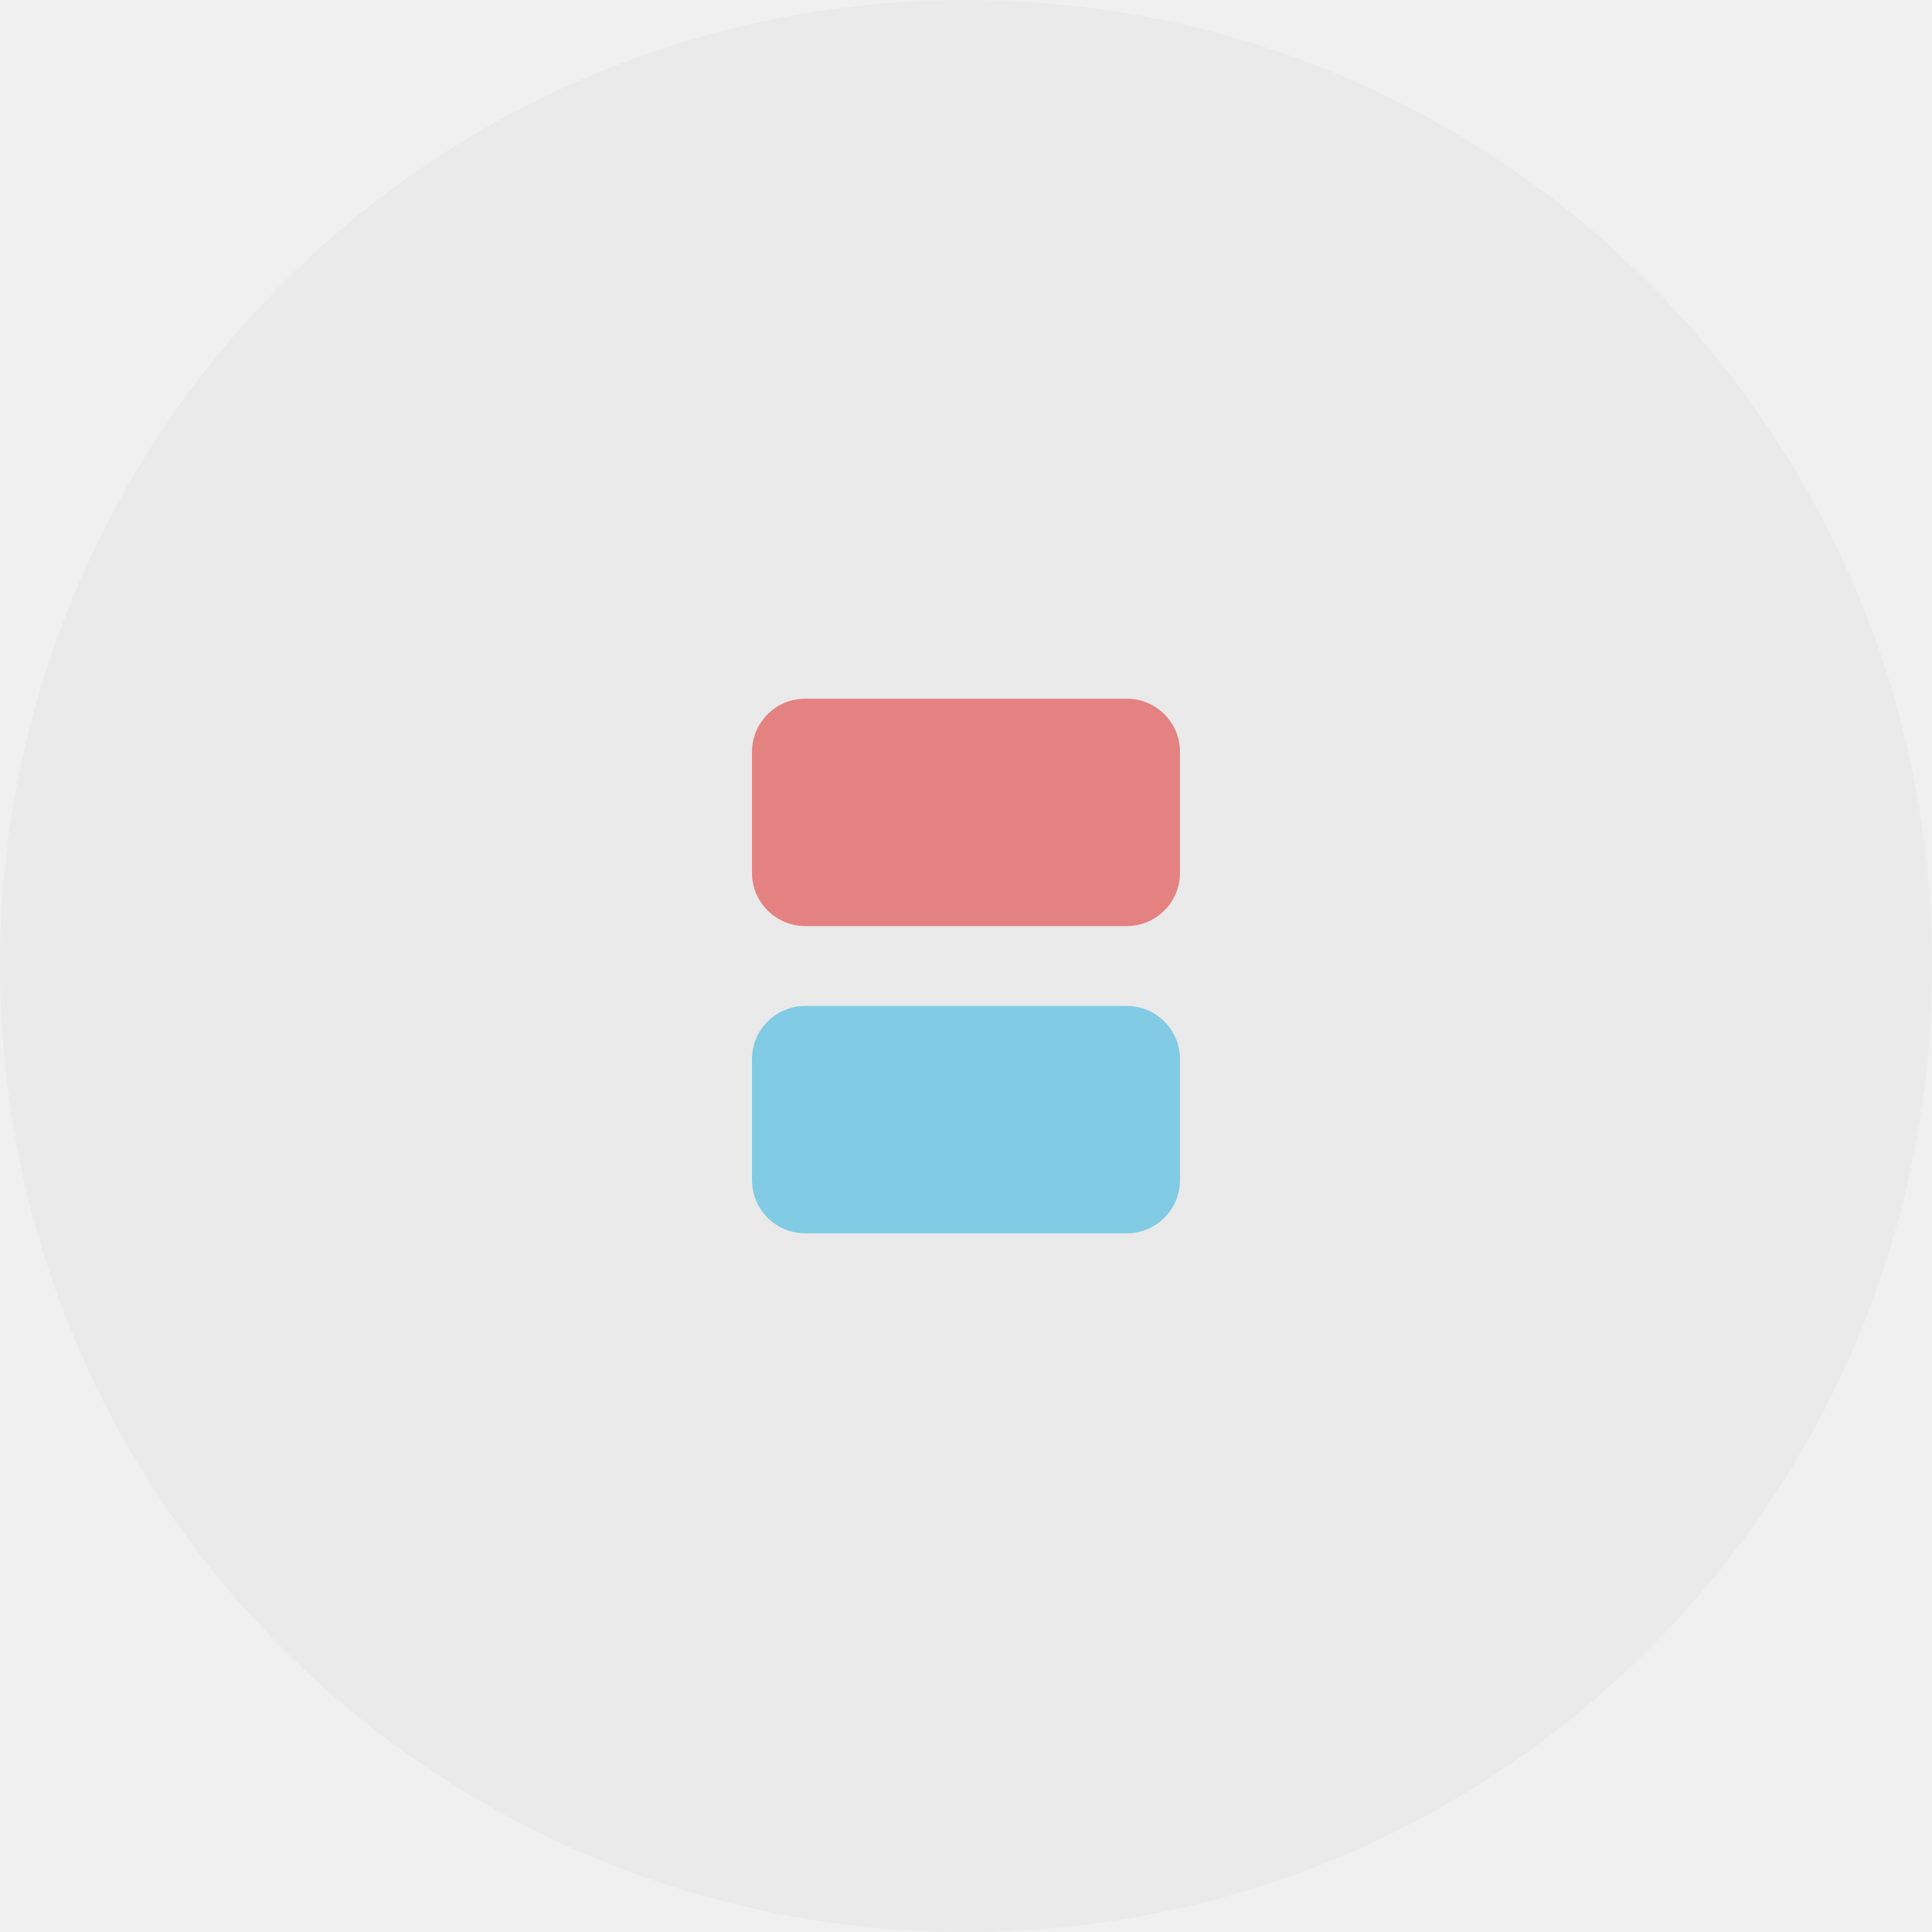
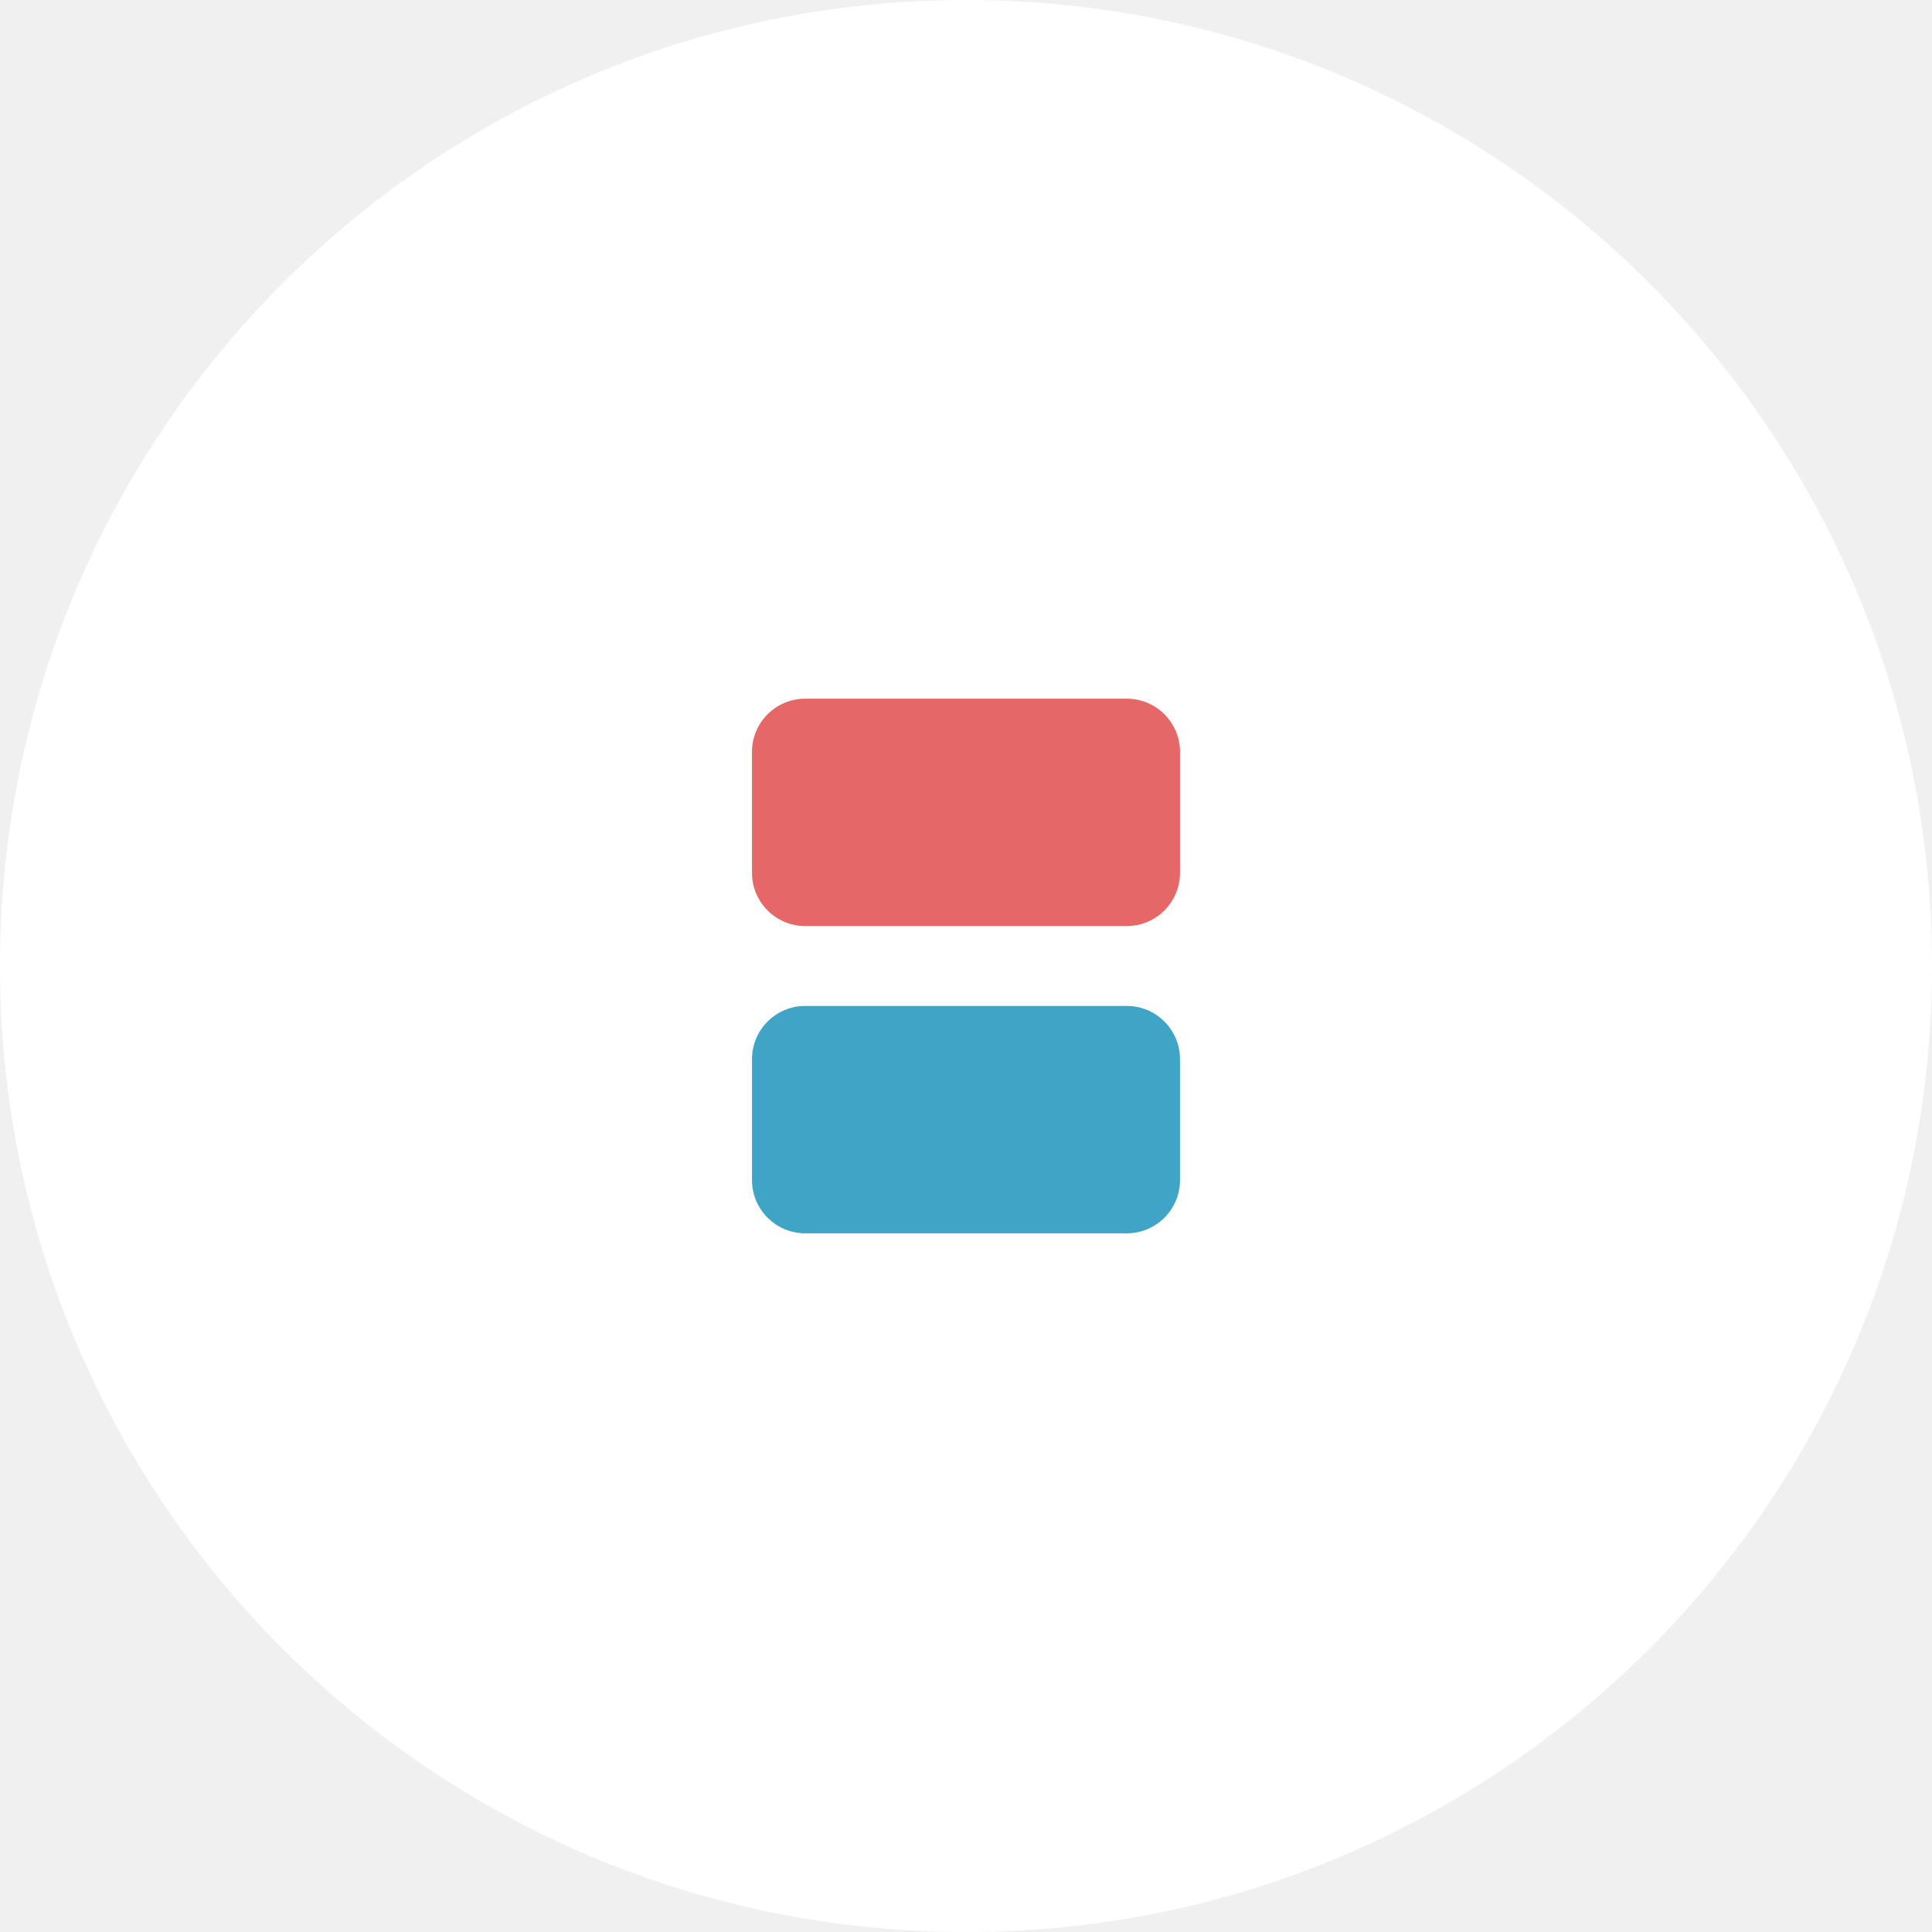
<svg xmlns="http://www.w3.org/2000/svg" width="128mm" height="128mm" viewBox="0 0 128 128" version="1.1" id="svg5">
  <defs id="defs2">
    <clipPath clipPathUnits="userSpaceOnUse" id="clipPath6839">
      <rect style="opacity:0.363;fill:#2c1717;fill-opacity:1;fill-rule:evenodd;stroke-width:1.02;stroke-linecap:round;stroke-linejoin:round" id="rect6841" width="128" height="128.536" x="-16.279" y="86.122" />
    </clipPath>
  </defs>
-   <g id="layer1" transform="translate(-317.9893,31.72488)">
+   <g id="layer1" transform="translate(-317.9894,31.72488)">
    <path style="fill:#bb1717;fill-opacity:1;fill-rule:evenodd;stroke-width:7.501;stroke-linecap:round;stroke-linejoin:round" d="" id="path4333" transform="scale(0.2645833)" />
    <path style="fill:#bb1717;fill-opacity:1;fill-rule:evenodd;stroke-width:7.501;stroke-linecap:round;stroke-linejoin:round" d="" id="path4372" transform="scale(0.2645833)" />
    <path style="fill:#bb1717;fill-opacity:1;fill-rule:evenodd;stroke-width:7.501;stroke-linecap:round;stroke-linejoin:round" d="" id="path4411" transform="scale(0.2645833)" />
    <path style="fill:#bb1717;fill-opacity:1;fill-rule:evenodd;stroke-width:3.752;stroke-linecap:round;stroke-linejoin:round" d="" id="path4684" transform="scale(0.2645833)" />
    <path style="fill:#bb1717;fill-opacity:1;fill-rule:evenodd;stroke-width:3.752;stroke-linecap:round;stroke-linejoin:round" d="" id="path4723" transform="scale(0.2645833)" />
-     <g id="g56602" transform="translate(57.1256,-238.5705)">
-       <circle style="fill:#eaeaea;fill-opacity:1;fill-rule:evenodd;stroke:none;stroke-width:0.897;stroke-linecap:round;stroke-linejoin:round;stroke-opacity:1" id="circle27199" cx="324.864" cy="270.846" r="64" />
-       <g id="g49655" transform="translate(0,16.92126)">
-         <rect style="fill:#82cbe4;fill-opacity:1;fill-rule:evenodd;stroke:none;stroke-width:0.396;stroke-linecap:round;stroke-linejoin:round;stroke-opacity:1" id="rect27423" width="28.357" height="15.065" x="310.685" y="-271.635" ry="3.528" transform="scale(1,-1)" />
-         <rect style="fill:#e48282;fill-opacity:1;fill-rule:evenodd;stroke:none;stroke-width:0.396;stroke-linecap:round;stroke-linejoin:round;stroke-opacity:1" id="rect49651" width="28.357" height="15.065" x="310.685" y="236.214" ry="3.528" />
-       </g>
-     </g>
+     <circle style="fill:#ffffff;fill-opacity:1;fill-rule:evenodd;stroke:none;stroke-width:0.897;stroke-linecap:round;stroke-linejoin:round;stroke-opacity:1" id="circle27199" cx="381.989" cy="32.275" r="64" />
+     <rect style="fill:#3fa4c6;fill-opacity:1;fill-rule:evenodd;stroke:none;stroke-width:0.396;stroke-linecap:round;stroke-linejoin:round;stroke-opacity:1" id="rect27423" width="28.357" height="15.065" x="367.811" y="-49.986" ry="3.528" transform="scale(1,-1)" />
+     <rect style="fill:#e66767;fill-opacity:1;fill-rule:evenodd;stroke:none;stroke-width:0.396;stroke-linecap:round;stroke-linejoin:round;stroke-opacity:1" id="rect49651" width="28.357" height="15.065" x="367.811" y="14.564" ry="3.528" />
    <text xml:space="preserve" style="font-size:223.4px;line-height:1.45;font-family:sans-serif;fill:#bb1717;fill-opacity:1;stroke-width:0.524" x="158.597" y="235.646" id="text49661" transform="scale(1.668738,0.5992552)">
      <tspan id="tspan49659" style="font-style:normal;font-variant:normal;font-weight:normal;font-stretch:normal;font-size:223.4px;font-family:'Times New Roman';-inkscape-font-specification:'Times New Roman, ';fill:#bb1717;fill-opacity:1;stroke-width:0.524" x="158.597" y="235.646" />
    </text>
  </g>
</svg>
